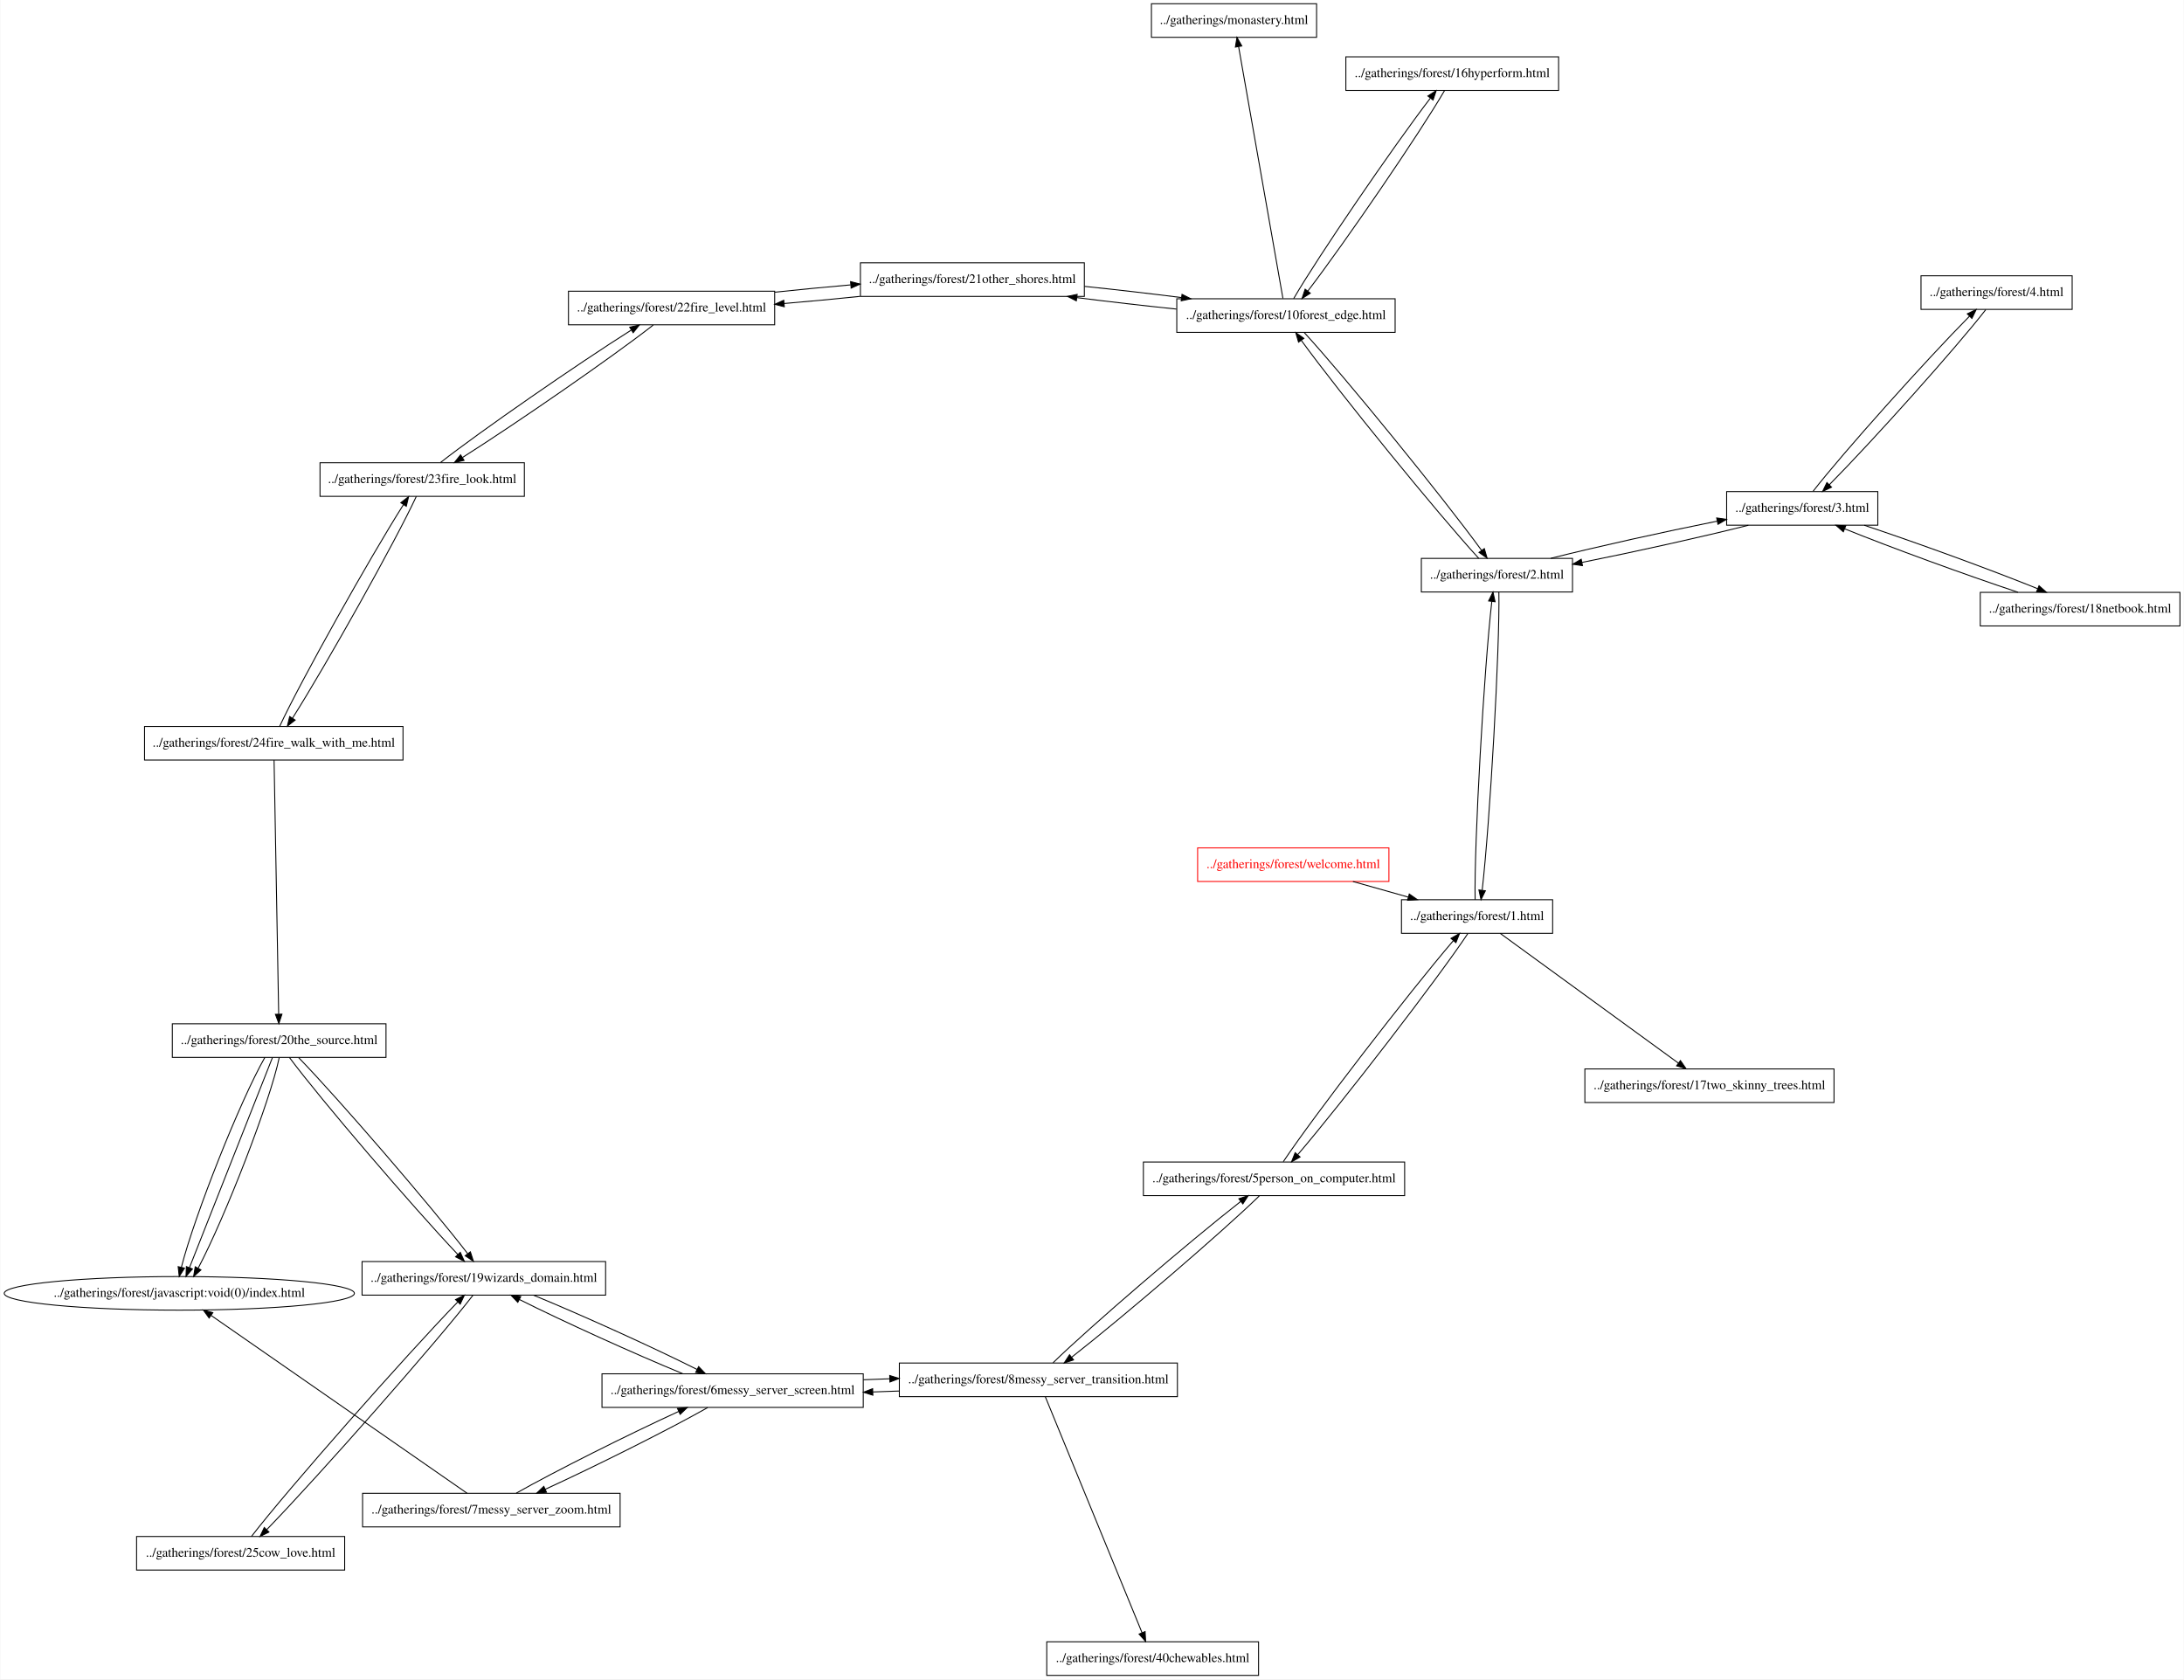
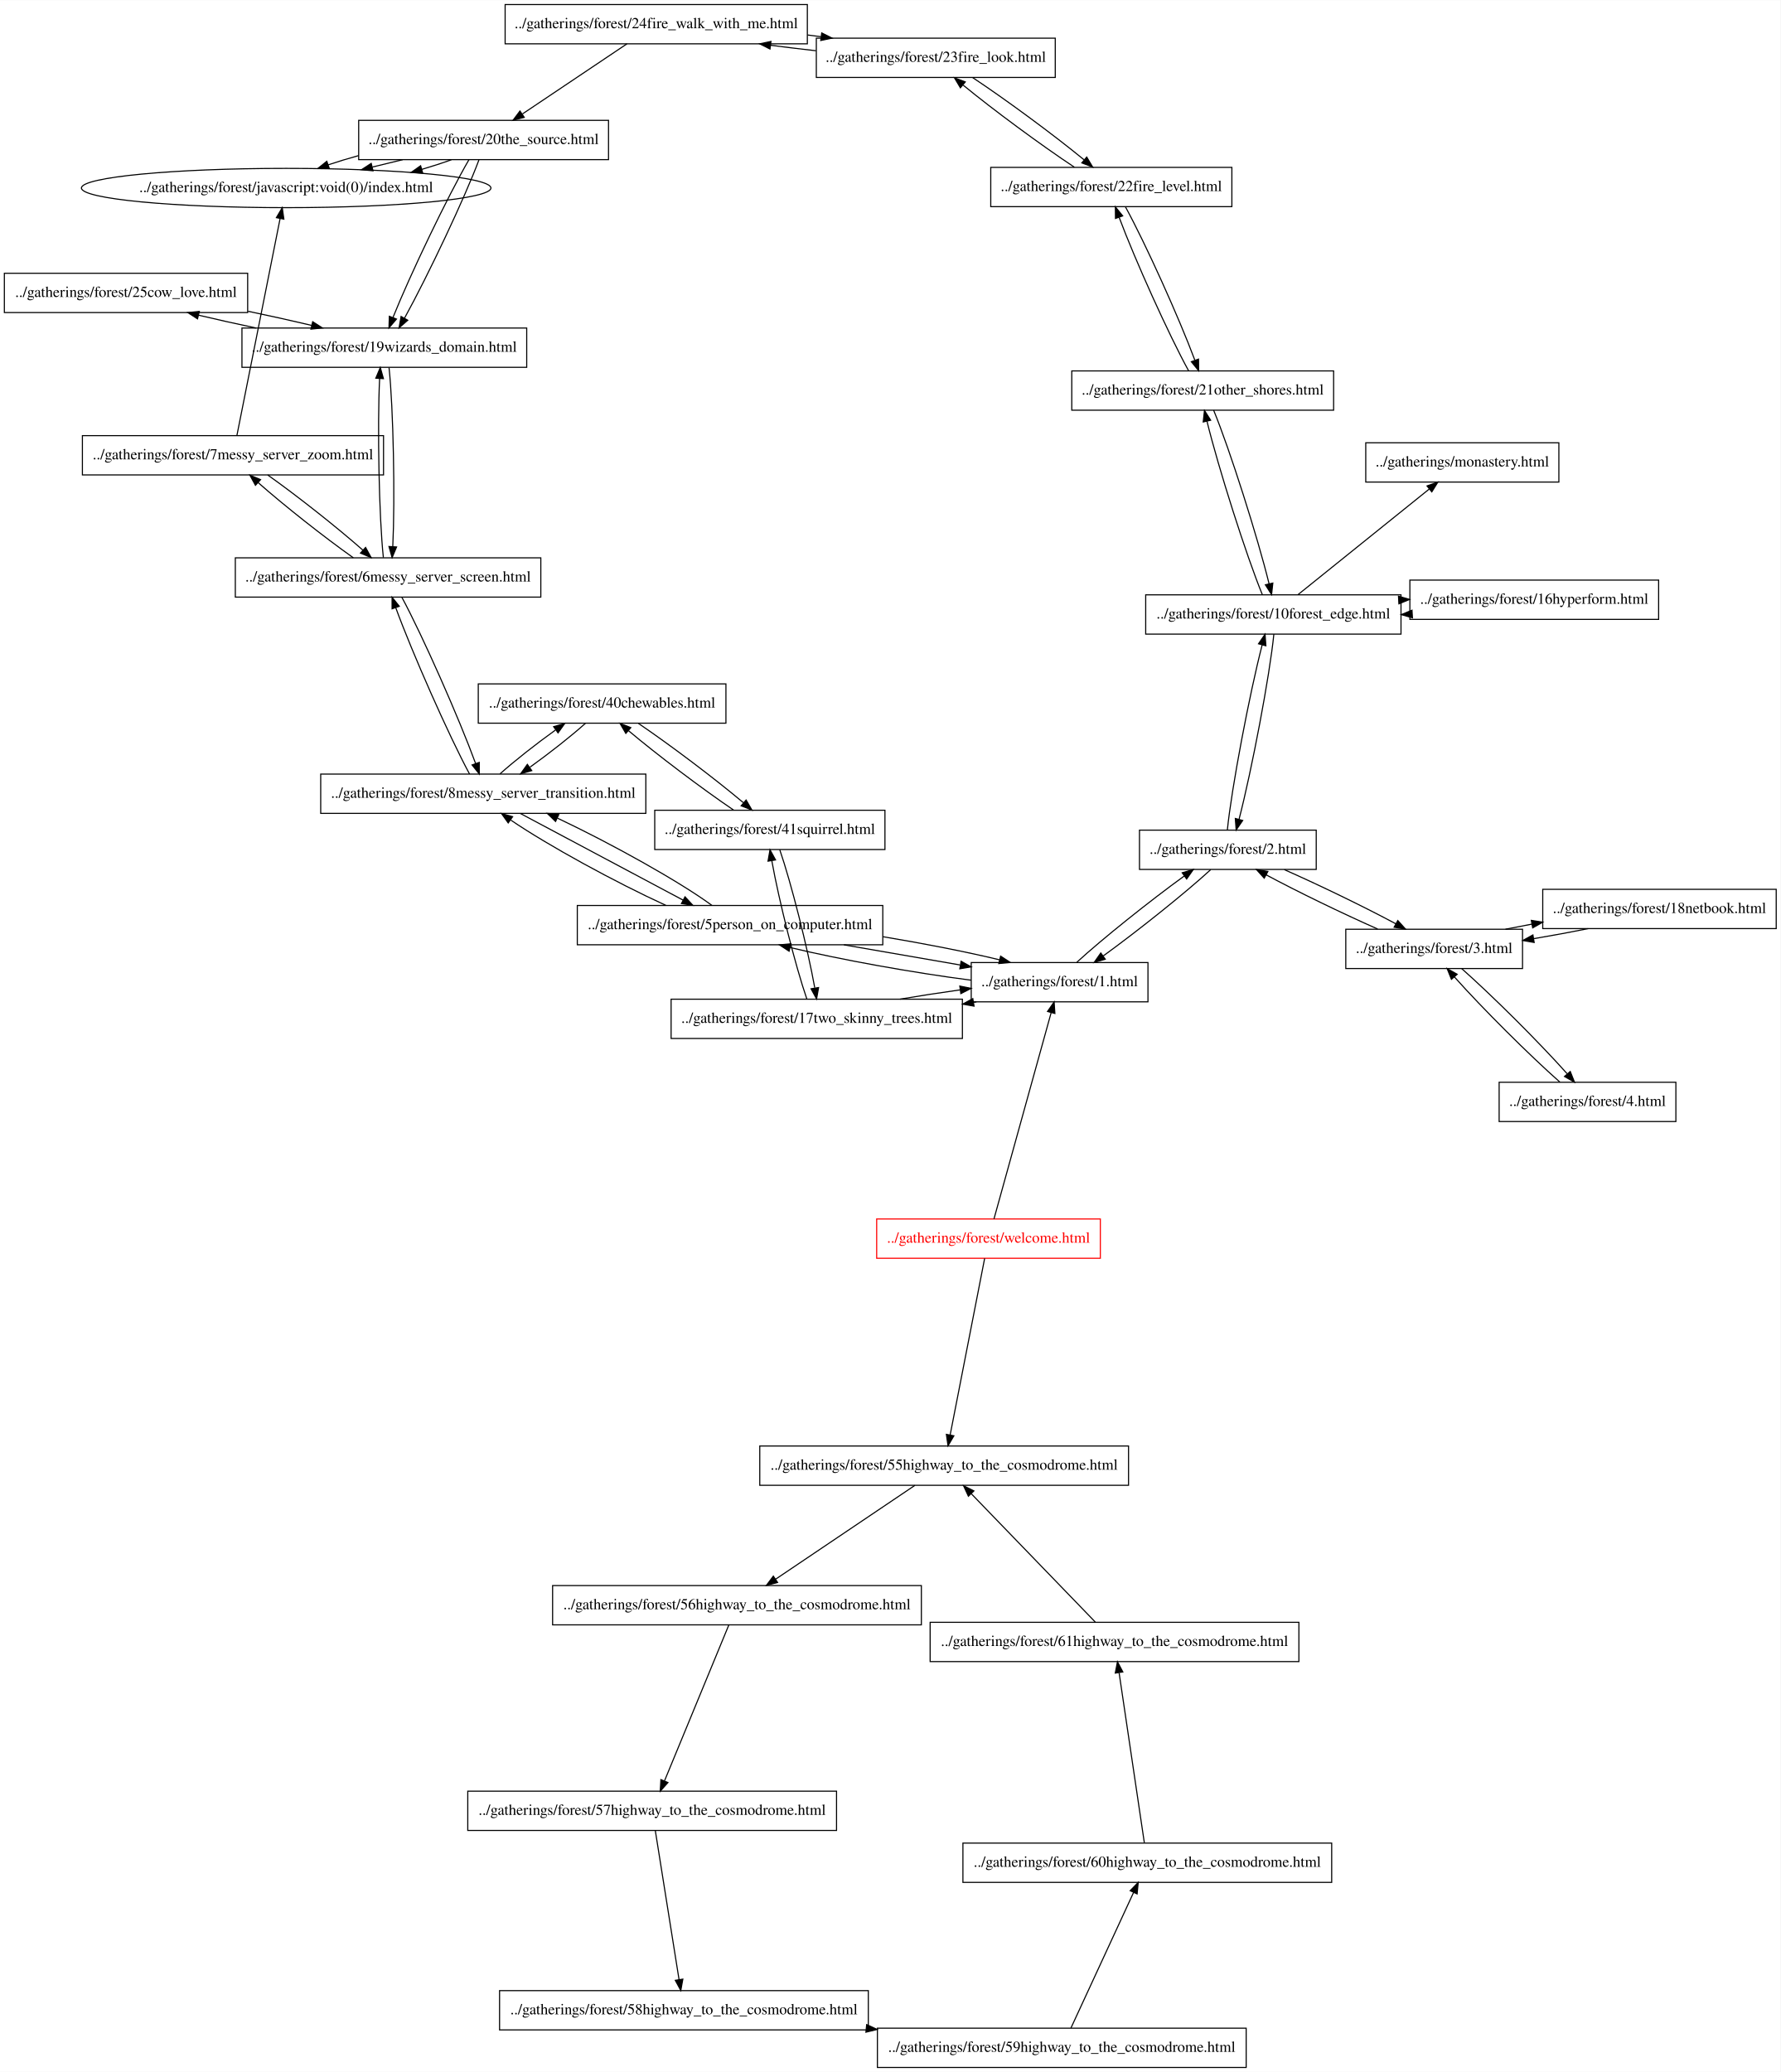
- <svg xmlns="http://www.w3.org/2000/svg" width="2340pt" height="1799pt" viewBox="0.00 0.00 2339.94 1799.47">
-   <g id="graph0" class="graph" transform="scale(1 1) rotate(0) translate(1119.84 901.87)">
-     <polygon fill="white" stroke="none" points="-1119.84,897.596 -1119.84,-901.87 1220.1,-901.87 1220.1,897.596 -1119.84,897.596" />
+ <svg xmlns="http://www.w3.org/2000/svg" width="1632pt" height="1899pt" viewBox="0.00 0.00 1632.03 1898.71">
+   <g id="graph0" class="graph" transform="scale(1 1) rotate(0) translate(820.64 800.52)">
+     <polygon fill="white" stroke="none" points="-820.64,1098.19 -820.64,-800.52 811.386,-800.52 811.386,1098.19 -820.64,1098.19" />
    <g id="node1" class="node">
-       <polygon fill="none" stroke="red" points="368.336,6.769 163.336,6.769 163.336,42.769 368.336,42.769 368.336,6.769" />
-       <text text-anchor="middle" x="265.836" y="28.469" font-family="Times,serif" font-size="14.00" fill="red">../gatherings/forest/welcome.html</text>
+       <polygon fill="none" stroke="red" points="187.899,316.541 -17.101,316.541 -17.101,352.541 187.899,352.541 187.899,316.541" />
+       <text text-anchor="middle" x="85.399" y="338.241" font-family="Times,serif" font-size="14.00" fill="red">../gatherings/forest/welcome.html</text>
    </g>
    <g id="node2" class="node">
-       <polygon fill="none" stroke="black" points="543.805,62.333 381.805,62.333 381.805,98.333 543.805,98.333 543.805,62.333" />
-       <text text-anchor="middle" x="462.805" y="84.033" font-family="Times,serif" font-size="14.00">../gatherings/forest/1.html</text>
+       <polygon fill="none" stroke="black" points="231.552,81.522 69.552,81.522 69.552,117.522 231.552,117.522 231.552,81.522" />
+       <text text-anchor="middle" x="150.552" y="103.222" font-family="Times,serif" font-size="14.00">../gatherings/forest/1.html</text>
    </g>
    <g id="edge1" class="edge">
-       <path fill="none" stroke="black" d="M329.786,42.809C348.717,48.149 369.597,54.039 389.092,59.539" />
-       <polygon fill="black" stroke="black" points="390.165,56.205 398.839,62.288 388.264,62.942 390.165,56.205" />
+       <path fill="none" stroke="black" d="M90.403,316.49C101.702,275.733 129.255,176.346 142.79,127.522" />
+       <polygon fill="black" stroke="black" points="139.486,126.336 145.531,117.635 146.232,128.206 139.486,126.336" />
    </g>
    <g id="node3" class="node">
-       <polygon fill="none" stroke="black" points="565.093,-303.462 403.093,-303.462 403.093,-267.462 565.093,-267.462 565.093,-303.462" />
-       <text text-anchor="middle" x="484.093" y="-281.762" font-family="Times,serif" font-size="14.00">../gatherings/forest/2.html</text>
+       <polygon fill="none" stroke="black" points="213.742,524.622 -124.258,524.622 -124.258,560.622 213.742,560.622 213.742,524.622" />
+       <text text-anchor="middle" x="44.742" y="546.322" font-family="Times,serif" font-size="14.00">../gatherings/forest/55highway_to_the_cosmodrome.html</text>
    </g>
    <g id="edge2" class="edge">
-       <path fill="none" stroke="black" d="M460.722,62.26C459.578,3.054 470.31,-185.376 478.616,-257.244" />
-       <polygon fill="black" stroke="black" points="475.166,-257.866 479.874,-267.358 482.113,-257.002 475.166,-257.866" />
+       <path fill="none" stroke="black" d="M81.862,352.643C74.759,388.998 58.715,471.112 50.234,514.514" />
+       <polygon fill="black" stroke="black" points="53.653,515.27 48.3,524.413 46.783,513.928 53.653,515.27" />
+     </g>
+     <g id="node10" class="node">
+       <polygon fill="none" stroke="black" points="385.774,-39.84 223.774,-39.84 223.774,-3.84 385.774,-3.84 385.774,-39.84" />
+       <text text-anchor="middle" x="304.774" y="-18.14" font-family="Times,serif" font-size="14.00">../gatherings/forest/2.html</text>
+     </g>
+     <g id="edge10" class="edge">
+       <path fill="none" stroke="black" d="M166.32,81.28C189.335,60.135 232.667,25.507 264.78,2.211" />
+       <polygon fill="black" stroke="black" points="262.93,-0.769 273.098,-3.745 267.005,4.923 262.93,-0.769" />
+     </g>
+     <g id="node11" class="node">
+       <polygon fill="none" stroke="black" points="-11.498,29.22 -291.498,29.22 -291.498,65.22 -11.498,65.22 -11.498,29.22" />
+       <text text-anchor="middle" x="-151.498" y="50.92" font-family="Times,serif" font-size="14.00">../gatherings/forest/5person_on_computer.html</text>
+     </g>
+     <g id="edge11" class="edge">
+       <path fill="none" stroke="black" d="M69.534,97.701C17.031,90.945 -49.962,78.94 -96.366,67.761" />
+       <polygon fill="black" stroke="black" points="-97.37,71.119 -106.235,65.316 -95.686,64.324 -97.37,71.119" />
+     </g>
+     <g id="node12" class="node">
+       <polygon fill="none" stroke="black" points="61.471,115.098 -205.529,115.098 -205.529,151.098 61.471,151.098 61.471,115.098" />
+       <text text-anchor="middle" x="-72.029" y="136.798" font-family="Times,serif" font-size="14.00">../gatherings/forest/17two_skinny_trees.html</text>
+     </g>
+     <g id="edge12" class="edge">
+       <path fill="none" stroke="black" d="M74.293,117.559C73.518,117.69 72.74,117.821 71.96,117.951" />
+       <polygon fill="black" stroke="black" points="72.141,121.468 61.705,119.637 71.005,114.561 72.141,121.468" />
    </g>
    <g id="node4" class="node">
-       <polygon fill="none" stroke="black" points="385.196,343.429 105.196,343.429 105.196,379.429 385.196,379.429 385.196,343.429" />
-       <text text-anchor="middle" x="245.196" y="365.129" font-family="Times,serif" font-size="14.00">../gatherings/forest/5person_on_computer.html</text>
+       <polygon fill="none" stroke="black" points="23.858,652.53 -314.142,652.53 -314.142,688.53 23.858,688.53 23.858,652.53" />
+       <text text-anchor="middle" x="-145.142" y="674.23" font-family="Times,serif" font-size="14.00">../gatherings/forest/56highway_to_the_cosmodrome.html</text>
    </g>
    <g id="edge3" class="edge">
-       <path fill="none" stroke="black" d="M452.834,98.727C420.429,147.407 318.708,279.296 270.649,335.535" />
-       <polygon fill="black" stroke="black" points="273.152,337.992 263.963,343.265 267.858,333.412 273.152,337.992" />
+       <path fill="none" stroke="black" d="M17.939,560.676C-15.47,583.181 -72.67,621.712 -109.68,646.642" />
+       <polygon fill="black" stroke="black" points="-107.919,649.676 -118.169,652.36 -111.83,643.871 -107.919,649.676" />
    </g>
    <g id="node5" class="node">
-       <polygon fill="none" stroke="black" points="845.341,243.653 578.341,243.653 578.341,279.653 845.341,279.653 845.341,243.653" />
-       <text text-anchor="middle" x="711.841" y="265.353" font-family="Times,serif" font-size="14.00">../gatherings/forest/17two_skinny_trees.html</text>
+       <polygon fill="none" stroke="black" points="-53.897,840.965 -391.897,840.965 -391.897,876.965 -53.897,876.965 -53.897,840.965" />
+       <text text-anchor="middle" x="-222.897" y="862.665" font-family="Times,serif" font-size="14.00">../gatherings/forest/57highway_to_the_cosmodrome.html</text>
    </g>
    <g id="edge4" class="edge">
-       <path fill="none" stroke="black" d="M487.594,98.381C532.602,131.151 627.78,200.448 678.453,237.343" />
-       <polygon fill="black" stroke="black" points="680.759,234.692 686.783,243.408 676.638,240.351 680.759,234.692" />
+       <path fill="none" stroke="black" d="M-152.598,688.598C-166.27,721.731 -195.427,792.392 -211.565,831.501" />
+       <polygon fill="black" stroke="black" points="-208.414,833.043 -215.464,840.951 -214.885,830.372 -208.414,833.043" />
+     </g>
+     <g id="node6" class="node">
+       <polygon fill="none" stroke="black" points="-24.762,1023.77 -362.762,1023.77 -362.762,1059.77 -24.762,1059.77 -24.762,1023.77" />
+       <text text-anchor="middle" x="-193.762" y="1045.47" font-family="Times,serif" font-size="14.00">../gatherings/forest/58highway_to_the_cosmodrome.html</text>
+     </g>
+     <g id="edge5" class="edge">
+       <path fill="none" stroke="black" d="M-219.997,877.161C-214.892,909.191 -204.271,975.832 -198.226,1013.77" />
+       <polygon fill="black" stroke="black" points="-194.768,1013.23 -196.65,1023.65 -201.681,1014.33 -194.768,1013.23" />
+     </g>
+     <g id="node7" class="node">
+       <polygon fill="none" stroke="black" points="321.569,1058.19 -16.431,1058.19 -16.431,1094.19 321.569,1094.19 321.569,1058.19" />
+       <text text-anchor="middle" x="152.569" y="1079.89" font-family="Times,serif" font-size="14.00">../gatherings/forest/59highway_to_the_cosmodrome.html</text>
+     </g>
+     <g id="edge6" class="edge">
+       <path fill="none" stroke="black" d="M-24.655,1058.58C-24.488,1058.6 -24.322,1058.61 -24.156,1058.63" />
+       <polygon fill="black" stroke="black" points="-26.274,1054.9 -16.669,1059.37 -26.966,1061.87 -26.274,1054.9" />
+     </g>
+     <g id="node8" class="node">
+       <polygon fill="none" stroke="black" points="399.943,888.561 61.943,888.561 61.943,924.561 399.943,924.561 399.943,888.561" />
+       <text text-anchor="middle" x="230.943" y="910.261" font-family="Times,serif" font-size="14.00">../gatherings/forest/60highway_to_the_cosmodrome.html</text>
+     </g>
+     <g id="edge7" class="edge">
+       <path fill="none" stroke="black" d="M160.956,1058.04C174.745,1028.2 202.277,968.607 218.394,933.723" />
+       <polygon fill="black" stroke="black" points="215.244,932.194 222.616,924.584 221.599,935.13 215.244,932.194" />
+     </g>
+     <g id="node9" class="node">
+       <polygon fill="none" stroke="black" points="369.892,686.2 31.892,686.2 31.892,722.2 369.892,722.2 369.892,686.2" />
+       <text text-anchor="middle" x="200.892" y="707.9" font-family="Times,serif" font-size="14.00">../gatherings/forest/61highway_to_the_cosmodrome.html</text>
+     </g>
+     <g id="edge8" class="edge">
+       <path fill="none" stroke="black" d="M228.223,888.246C222.96,852.804 211.351,774.626 205.09,732.467" />
+       <polygon fill="black" stroke="black" points="201.591,732.734 203.584,722.328 208.515,731.706 201.591,732.734" />
+     </g>
+     <g id="edge9" class="edge">
+       <path fill="none" stroke="black" d="M183.284,685.979C155.52,657.25 101.47,601.322 69.71,568.457" />
+       <polygon fill="black" stroke="black" points="66.959,570.647 62.526,561.024 71.993,565.783 66.959,570.647" />
+     </g>
+     <g id="edge34" class="edge">
+       <path fill="none" stroke="black" d="M289.006,-3.598C265.991,17.546 222.659,52.175 190.546,75.471" />
+       <polygon fill="black" stroke="black" points="192.397,78.45 182.228,81.427 188.321,72.759 192.397,78.45" />
+     </g>
+     <g id="node21" class="node">
+       <polygon fill="none" stroke="black" points="574.867,51 412.867,51 412.867,87 574.867,87 574.867,51" />
+       <text text-anchor="middle" x="493.867" y="72.7" font-family="Times,serif" font-size="14.00">../gatherings/forest/3.html</text>
+     </g>
+     <g id="edge35" class="edge">
+       <path fill="none" stroke="black" d="M356.563,-3.624C389.048,10.721 430.049,30.601 458.766,46.024" />
+       <polygon fill="black" stroke="black" points="460.53,43 467.631,50.862 457.177,49.144 460.53,43" />
+     </g>
+     <g id="node22" class="node">
+       <polygon fill="none" stroke="black" points="463.474,-255.503 229.474,-255.503 229.474,-219.503 463.474,-219.503 463.474,-255.503" />
+       <text text-anchor="middle" x="346.474" y="-233.803" font-family="Times,serif" font-size="14.00">../gatherings/forest/10forest_edge.html</text>
+     </g>
+     <g id="edge36" class="edge">
+       <path fill="none" stroke="black" d="M304.309,-39.86C308.02,-77.525 324.589,-164.774 336.243,-209.689" />
+       <polygon fill="black" stroke="black" points="332.873,-210.636 338.868,-219.371 339.629,-208.804 332.873,-210.636" />
+     </g>
+     <g id="edge23" class="edge">
+       <path fill="none" stroke="black" d="M-11.436,57.819C26.492,64.117 65.347,71.733 95.495,78.998" />
+       <polygon fill="black" stroke="black" points="96.507,75.643 105.372,81.447 94.823,82.438 96.507,75.643" />
+     </g>
+     <g id="edge33" class="edge">
+       <path fill="none" stroke="black" d="M-47.127,65.293C-12.511,71.286 25.73,77.908 59.281,83.718" />
+       <polygon fill="black" stroke="black" points="60.278,80.338 69.534,85.493 59.083,87.236 60.278,80.338" />
+     </g>
+     <g id="node15" class="node">
+       <polygon fill="none" stroke="black" points="-228.684,-91.214 -526.684,-91.214 -526.684,-55.214 -228.684,-55.214 -228.684,-91.214" />
+       <text text-anchor="middle" x="-377.684" y="-69.514" font-family="Times,serif" font-size="14.00">../gatherings/forest/8messy_server_transition.html</text>
+     </g>
+     <g id="edge22" class="edge">
+       <path fill="none" stroke="black" d="M-210.295,29.123C-256.444,7.997 -318.32,-25.777 -352.517,-49.087" />
+       <polygon fill="black" stroke="black" points="-354.839,-46.442 -360.99,-55.069 -350.802,-52.161 -354.839,-46.442" />
+     </g>
+     <g id="edge32" class="edge">
+       <path fill="none" stroke="black" d="M-168.134,29.117C-197.716,7.347 -260.483,-27.601 -309.694,-50.841" />
+       <polygon fill="black" stroke="black" points="-311.436,-47.791 -319.028,-55.182 -308.484,-54.139 -311.436,-47.791" />
+     </g>
+     <g id="edge14" class="edge">
+       <path fill="none" stroke="black" d="M4.231,115.061C21.983,112.068 41.058,109.13 59.381,106.559" />
+       <polygon fill="black" stroke="black" points="59.086,103.067 69.47,105.171 60.041,110.001 59.086,103.067" />
+     </g>
+     <g id="node13" class="node">
+       <polygon fill="none" stroke="black" points="-9.526,-58.071 -220.526,-58.071 -220.526,-22.071 -9.526,-22.071 -9.526,-58.071" />
+       <text text-anchor="middle" x="-115.026" y="-36.371" font-family="Times,serif" font-size="14.00">../gatherings/forest/41squirrel.html</text>
+     </g>
+     <g id="edge13" class="edge">
+       <path fill="none" stroke="black" d="M-81.097,114.972C-91.518,84.856 -106.77,24.321 -113.179,-11.557" />
+       <polygon fill="black" stroke="black" points="-116.7,-11.404 -114.868,-21.839 -109.793,-12.539 -116.7,-11.404" />
+     </g>
+     <g id="edge15" class="edge">
+       <path fill="none" stroke="black" d="M-105.958,-21.945C-95.537,8.171 -80.284,68.706 -73.876,104.584" />
+       <polygon fill="black" stroke="black" points="-70.354,104.431 -72.186,114.866 -77.262,105.566 -70.354,104.431" />
+     </g>
+     <g id="node14" class="node">
+       <polygon fill="none" stroke="black" points="-155.274,-173.875 -382.274,-173.875 -382.274,-137.875 -155.274,-137.875 -155.274,-173.875" />
+       <text text-anchor="middle" x="-268.774" y="-152.175" font-family="Times,serif" font-size="14.00">../gatherings/forest/40chewables.html</text>
+     </g>
+     <g id="edge16" class="edge">
+       <path fill="none" stroke="black" d="M-148.332,-58.296C-177.297,-77.927 -218.511,-109.039 -244.473,-130.916" />
+       <polygon fill="black" stroke="black" points="-247.028,-128.496 -252.332,-137.668 -242.466,-133.805 -247.028,-128.496" />
    </g>
    <g id="edge18" class="edge">
-       <path fill="none" stroke="black" d="M486.175,-267.39C487.32,-208.184 476.587,-19.754 468.282,52.114" />
-       <polygon fill="black" stroke="black" points="471.731,52.736 467.024,62.228 464.785,51.872 471.731,52.736" />
-     </g>
-     <g id="node13" class="node">
-       <polygon fill="none" stroke="black" points="892.291,-375.046 730.291,-375.046 730.291,-339.046 892.291,-339.046 892.291,-375.046" />
-       <text text-anchor="middle" x="811.291" y="-353.346" font-family="Times,serif" font-size="14.00">../gatherings/forest/3.html</text>
+       <path fill="none" stroke="black" d="M-235.467,-137.65C-206.502,-118.018 -165.288,-86.907 -139.326,-65.03" />
+       <polygon fill="black" stroke="black" points="-136.771,-67.45 -131.467,-58.278 -141.333,-62.14 -136.771,-67.45" />
+     </g>
+     <g id="edge17" class="edge">
+       <path fill="none" stroke="black" d="M-284.095,-137.697C-297.309,-125.866 -316.942,-110.428 -334.836,-97.575" />
+       <polygon fill="black" stroke="black" points="-333.257,-94.406 -343.445,-91.5 -337.293,-100.125 -333.257,-94.406" />
+     </g>
+     <g id="edge21" class="edge">
+       <path fill="none" stroke="black" d="M-343.821,-55.184C-304.012,-33.987 -237.882,1.224 -194.489,24.329" />
+       <polygon fill="black" stroke="black" points="-192.774,21.277 -185.592,29.066 -196.064,27.456 -192.774,21.277" />
+     </g>
+     <g id="edge20" class="edge">
+       <path fill="none" stroke="black" d="M-362.363,-91.392C-349.149,-103.223 -329.515,-118.661 -311.621,-131.514" />
+       <polygon fill="black" stroke="black" points="-313.201,-134.683 -303.012,-137.589 -309.165,-128.964 -313.201,-134.683" />
+     </g>
+     <g id="node16" class="node">
+       <polygon fill="none" stroke="black" points="-324.948,-289.418 -604.948,-289.418 -604.948,-253.418 -324.948,-253.418 -324.948,-289.418" />
+       <text text-anchor="middle" x="-464.948" y="-267.718" font-family="Times,serif" font-size="14.00">../gatherings/forest/6messy_server_screen.html</text>
    </g>
    <g id="edge19" class="edge">
-       <path fill="none" stroke="black" d="M541.828,-303.548C591.129,-315.959 662.907,-331.926 719.988,-343.317" />
-       <polygon fill="black" stroke="black" points="719.613,-346.811 730.102,-345.318 720.971,-339.944 719.613,-346.811" />
-     </g>
-     <g id="node14" class="node">
-       <polygon fill="none" stroke="black" points="374.988,-581.684 140.988,-581.684 140.988,-545.684 374.988,-545.684 374.988,-581.684" />
-       <text text-anchor="middle" x="257.988" y="-559.984" font-family="Times,serif" font-size="14.00">../gatherings/forest/10forest_edge.html</text>
-     </g>
-     <g id="edge20" class="edge">
-       <path fill="none" stroke="black" d="M464.566,-303.563C420.67,-351.358 315.449,-480.688 274.518,-536.984" />
-       <polygon fill="black" stroke="black" points="271.492,-535.199 268.52,-545.369 277.185,-539.272 271.492,-535.199" />
-     </g>
-     <g id="edge6" class="edge">
-       <path fill="none" stroke="black" d="M255.167,343.034C287.572,294.354 389.293,162.465 437.352,106.226" />
-       <polygon fill="black" stroke="black" points="434.849,103.769 444.038,98.496 440.143,108.349 434.849,103.769" />
-     </g>
-     <g id="node6" class="node">
-       <polygon fill="none" stroke="black" points="141.658,558.848 -156.342,558.848 -156.342,594.848 141.658,594.848 141.658,558.848" />
-       <text text-anchor="middle" x="-7.342" y="580.548" font-family="Times,serif" font-size="14.00">../gatherings/forest/8messy_server_transition.html</text>
-     </g>
-     <g id="edge5" class="edge">
-       <path fill="none" stroke="black" d="M229.437,379.738C189.556,418.608 84.298,508.84 28.485,552.488" />
-       <polygon fill="black" stroke="black" points="30.346,555.474 20.296,558.828 26.06,549.939 30.346,555.474" />
-     </g>
-     <g id="edge9" class="edge">
-       <path fill="none" stroke="black" d="M8.417,558.538C48.298,519.668 153.556,429.437 209.37,385.789" />
-       <polygon fill="black" stroke="black" points="207.509,382.803 217.559,379.448 211.794,388.338 207.509,382.803" />
-     </g>
-     <g id="node7" class="node">
-       <polygon fill="none" stroke="black" points="-195.027,570.398 -475.027,570.398 -475.027,606.398 -195.027,606.398 -195.027,570.398" />
-       <text text-anchor="middle" x="-335.027" y="592.098" font-family="Times,serif" font-size="14.00">../gatherings/forest/6messy_server_screen.html</text>
-     </g>
-     <g id="edge7" class="edge">
-       <path fill="none" stroke="black" d="M-156.564,588.839C-165.922,589.199 -175.344,589.532 -184.706,589.833" />
-       <polygon fill="black" stroke="black" points="-184.733,593.335 -194.837,590.147 -184.95,586.338 -184.733,593.335" />
-     </g>
-     <g id="node8" class="node">
-       <polygon fill="none" stroke="black" points="228.635,857.596 1.635,857.596 1.635,893.596 228.635,893.596 228.635,857.596" />
-       <text text-anchor="middle" x="115.135" y="879.296" font-family="Times,serif" font-size="14.00">../gatherings/forest/40chewables.html</text>
-     </g>
-     <g id="edge8" class="edge">
-       <path fill="none" stroke="black" d="M0.135,595.086C20.848,645.608 79.063,787.609 103.793,847.931" />
-       <polygon fill="black" stroke="black" points="107.045,846.636 107.6,857.217 100.568,849.292 107.045,846.636" />
-     </g>
-     <g id="edge12" class="edge">
-       <path fill="none" stroke="black" d="M-194.868,576.766C-185.558,576.388 -176.143,576.036 -166.747,575.715" />
-       <polygon fill="black" stroke="black" points="-166.676,572.211 -156.566,575.378 -166.445,579.207 -166.676,572.211" />
-     </g>
-     <g id="node9" class="node">
-       <polygon fill="none" stroke="black" points="-455.594,698.456 -731.594,698.456 -731.594,734.456 -455.594,734.456 -455.594,698.456" />
-       <text text-anchor="middle" x="-593.594" y="720.156" font-family="Times,serif" font-size="14.00">../gatherings/forest/7messy_server_zoom.html</text>
-     </g>
-     <g id="edge10" class="edge">
-       <path fill="none" stroke="black" d="M-361.719,606.564C-402.573,629.709 -481.505,669.254 -535.85,694.162" />
-       <polygon fill="black" stroke="black" points="-534.471,697.379 -545.022,698.332 -537.367,691.007 -534.471,697.379" />
-     </g>
-     <g id="node10" class="node">
-       <polygon fill="none" stroke="black" points="-471.139,450.077 -732.139,450.077 -732.139,486.077 -471.139,486.077 -471.139,450.077" />
-       <text text-anchor="middle" x="-601.639" y="471.777" font-family="Times,serif" font-size="14.00">../gatherings/forest/19wizards_domain.html</text>
-     </g>
-     <g id="edge11" class="edge">
-       <path fill="none" stroke="black" d="M-388.357,570.306C-440.195,548.971 -517.607,513.87 -563.533,490.753" />
-       <polygon fill="black" stroke="black" points="-565.237,493.813 -572.558,486.154 -562.059,487.576 -565.237,493.813" />
-     </g>
-     <g id="edge17" class="edge">
-       <path fill="none" stroke="black" d="M-566.902,698.29C-526.048,675.145 -447.116,635.6 -392.771,610.692" />
-       <polygon fill="black" stroke="black" points="-394.151,607.474 -383.599,606.522 -391.254,613.847 -394.151,607.474" />
-     </g>
-     <g id="node12" class="node">
-       <ellipse fill="none" stroke="black" cx="-928.004" cy="484.172" rx="187.667" ry="18" />
-       <text text-anchor="middle" x="-928.004" y="487.872" font-family="Times,serif" font-size="14.00">../gatherings/forest/javascript:void(0)/index.html</text>
-     </g>
-     <g id="edge16" class="edge">
-       <path fill="none" stroke="black" d="M-619.556,698.422C-679.331,656.903 -826.675,554.556 -893.754,507.963" />
-       <polygon fill="black" stroke="black" points="-896.072,510.614 -902.288,502.035 -892.079,504.865 -896.072,510.614" />
-     </g>
-     <g id="edge13" class="edge">
-       <path fill="none" stroke="black" d="M-548.308,486.169C-496.47,507.504 -419.059,542.605 -373.132,565.722" />
-       <polygon fill="black" stroke="black" points="-371.428,562.662 -364.107,570.321 -374.606,568.899 -371.428,562.662" />
-     </g>
-     <g id="node11" class="node">
-       <polygon fill="none" stroke="black" points="-750.796,744.731 -973.796,744.731 -973.796,780.731 -750.796,780.731 -750.796,744.731" />
-       <text text-anchor="middle" x="-862.296" y="766.431" font-family="Times,serif" font-size="14.00">../gatherings/forest/25cow_love.html</text>
-     </g>
-     <g id="edge14" class="edge">
-       <path fill="none" stroke="black" d="M-613.209,486.081C-652.071,536.535 -777.601,678.898 -834.242,737.319" />
-       <polygon fill="black" stroke="black" points="-831.941,739.971 -841.44,744.664 -836.941,735.072 -831.941,739.971" />
-     </g>
-     <g id="edge15" class="edge">
-       <path fill="none" stroke="black" d="M-850.726,744.728C-811.864,694.273 -686.333,551.911 -629.692,493.49" />
-       <polygon fill="black" stroke="black" points="-631.993,490.837 -622.494,486.144 -626.994,495.736 -631.993,490.837" />
+       <path fill="none" stroke="black" d="M-390.253,-91.233C-409.052,-126.046 -442.933,-202.611 -457.963,-243.856" />
+       <polygon fill="black" stroke="black" points="-461.267,-242.7 -461.277,-253.295 -454.662,-245.019 -461.267,-242.7" />
+     </g>
+     <g id="edge26" class="edge">
+       <path fill="none" stroke="black" d="M-452.378,-253.398C-433.579,-218.586 -399.698,-142.021 -384.668,-100.776" />
+       <polygon fill="black" stroke="black" points="-381.365,-101.932 -381.354,-91.337 -387.969,-99.613 -381.365,-101.932" />
+     </g>
+     <g id="node17" class="node">
+       <polygon fill="none" stroke="black" points="-469.115,-401.411 -745.115,-401.411 -745.115,-365.411 -469.115,-365.411 -469.115,-401.411" />
+       <text text-anchor="middle" x="-607.115" y="-379.711" font-family="Times,serif" font-size="14.00">../gatherings/forest/7messy_server_zoom.html</text>
+     </g>
+     <g id="edge24" class="edge">
+       <path fill="none" stroke="black" d="M-496.795,-289.471C-523.314,-308.225 -560.37,-337.476 -584.096,-358.424" />
+       <polygon fill="black" stroke="black" points="-586.511,-355.888 -591.597,-365.182 -581.825,-361.089 -586.511,-355.888" />
+     </g>
+     <g id="node18" class="node">
+       <polygon fill="none" stroke="black" points="-337.876,-500.029 -598.876,-500.029 -598.876,-464.029 -337.876,-464.029 -337.876,-500.029" />
+       <text text-anchor="middle" x="-468.376" y="-478.329" font-family="Times,serif" font-size="14.00">../gatherings/forest/19wizards_domain.html</text>
+     </g>
+     <g id="edge25" class="edge">
+       <path fill="none" stroke="black" d="M-469.259,-289.674C-473.235,-326.509 -474.845,-409.943 -472.687,-453.833" />
+       <polygon fill="black" stroke="black" points="-476.18,-454.066 -472.076,-463.834 -469.193,-453.639 -476.18,-454.066" />
+     </g>
+     <g id="edge31" class="edge">
+       <path fill="none" stroke="black" d="M-575.268,-365.358C-548.749,-346.603 -511.694,-317.352 -487.967,-296.405" />
+       <polygon fill="black" stroke="black" points="-485.552,-298.94 -480.466,-289.646 -490.238,-293.74 -485.552,-298.94" />
+     </g>
+     <g id="node20" class="node">
+       <ellipse fill="none" stroke="black" cx="-558.338" cy="-628.366" rx="187.667" ry="18" />
+       <text text-anchor="middle" x="-558.338" y="-624.666" font-family="Times,serif" font-size="14.00">../gatherings/forest/javascript:void(0)/index.html</text>
+     </g>
+     <g id="edge30" class="edge">
+       <path fill="none" stroke="black" d="M-603.529,-401.423C-595.107,-443.714 -574.02,-549.613 -563.912,-600.375" />
+       <polygon fill="black" stroke="black" points="-567.316,-601.204 -561.93,-610.327 -560.451,-599.836 -567.316,-601.204" />
+     </g>
+     <g id="edge27" class="edge">
+       <path fill="none" stroke="black" d="M-464.065,-463.772C-460.088,-426.937 -458.478,-343.503 -460.636,-299.614" />
+       <polygon fill="black" stroke="black" points="-457.144,-299.38 -461.247,-289.612 -464.131,-299.807 -457.144,-299.38" />
+     </g>
+     <g id="node19" class="node">
+       <polygon fill="none" stroke="black" points="-593.64,-550.217 -816.64,-550.217 -816.64,-514.217 -593.64,-514.217 -593.64,-550.217" />
+       <text text-anchor="middle" x="-705.14" y="-528.517" font-family="Times,serif" font-size="14.00">../gatherings/forest/25cow_love.html</text>
+     </g>
+     <g id="edge28" class="edge">
+       <path fill="none" stroke="black" d="M-586.076,-500.079C-604.093,-503.882 -622.131,-507.902 -638.521,-511.786" />
+       <polygon fill="black" stroke="black" points="-639.592,-508.444 -648.498,-514.184 -637.957,-515.25 -639.592,-508.444" />
+     </g>
+     <g id="edge29" class="edge">
+       <path fill="none" stroke="black" d="M-593.332,-515.403C-573.381,-511.243 -553.18,-506.769 -535.005,-502.462" />
+       <polygon fill="black" stroke="black" points="-534.036,-505.829 -525.131,-500.089 -535.672,-499.023 -534.036,-505.829" />
+     </g>
+     <g id="edge55" class="edge">
+       <path fill="none" stroke="black" d="M442.078,50.783C409.593,36.438 368.592,16.558 339.875,1.135" />
+       <polygon fill="black" stroke="black" points="338.111,4.16 331.009,-3.703 341.464,-1.985 338.111,4.16" />
+     </g>
+     <g id="node30" class="node">
+       <polygon fill="none" stroke="black" points="715.425,191.231 553.425,191.231 553.425,227.231 715.425,227.231 715.425,191.231" />
+       <text text-anchor="middle" x="634.425" y="212.931" font-family="Times,serif" font-size="14.00">../gatherings/forest/4.html</text>
+     </g>
+     <g id="edge56" class="edge">
+       <path fill="none" stroke="black" d="M519.078,87.038C546.892,111.585 590.82,155.386 615.736,183.396" />
+       <polygon fill="black" stroke="black" points="618.6,181.355 622.526,191.196 613.32,185.951 618.6,181.355" />
+     </g>
+     <g id="node31" class="node">
+       <polygon fill="none" stroke="black" points="807.386,14.395 593.386,14.395 593.386,50.395 807.386,50.395 807.386,14.395" />
+       <text text-anchor="middle" x="700.386" y="36.095" font-family="Times,serif" font-size="14.00">../gatherings/forest/18netbook.html</text>
+     </g>
+     <g id="edge57" class="edge">
+       <path fill="none" stroke="black" d="M559.239,50.96C567.004,49.406 575.102,47.852 583.318,46.335" />
+       <polygon fill="black" stroke="black" points="582.92,42.85 593.385,44.507 584.171,49.738 582.92,42.85" />
+     </g>
+     <g id="edge40" class="edge">
+       <path fill="none" stroke="black" d="M346.939,-219.483C343.228,-181.818 326.659,-94.569 315.005,-49.654" />
+       <polygon fill="black" stroke="black" points="318.375,-48.707 312.38,-39.972 311.619,-50.539 318.375,-48.707" />
+     </g>
+     <g id="node23" class="node">
+       <polygon fill="none" stroke="black" points="608.171,-394.863 431.171,-394.863 431.171,-358.863 608.171,-358.863 608.171,-394.863" />
+       <text text-anchor="middle" x="519.671" y="-373.163" font-family="Times,serif" font-size="14.00">../gatherings/monastery.html</text>
+     </g>
+     <g id="edge37" class="edge">
+       <path fill="none" stroke="black" d="M369.116,-255.722C399.931,-280.516 455.155,-324.952 489.471,-352.563" />
+       <polygon fill="black" stroke="black" points="487.312,-355.318 497.297,-358.86 491.7,-349.865 487.312,-355.318" />
+     </g>
+     <g id="node24" class="node">
+       <polygon fill="none" stroke="black" points="699.61,-269.008 471.61,-269.008 471.61,-233.008 699.61,-233.008 699.61,-269.008" />
+       <text text-anchor="middle" x="585.61" y="-247.308" font-family="Times,serif" font-size="14.00">../gatherings/forest/16hyperform.html</text>
+     </g>
+     <g id="edge38" class="edge">
+       <path fill="none" stroke="black" d="M463.56,-250.875C463.722,-250.885 463.884,-250.894 464.047,-250.903" />
+       <polygon fill="black" stroke="black" points="461.176,-254.249 471.355,-251.31 461.565,-247.259 461.176,-254.249" />
+     </g>
+     <g id="node25" class="node">
+       <polygon fill="none" stroke="black" points="401.716,-460.732 161.716,-460.732 161.716,-424.732 401.716,-424.732 401.716,-460.732" />
+       <text text-anchor="middle" x="281.716" y="-439.032" font-family="Times,serif" font-size="14.00">../gatherings/forest/21other_shores.html</text>
    </g>
    <g id="edge39" class="edge">
-       <path fill="none" stroke="black" d="M753.555,-338.961C704.254,-326.549 632.477,-310.582 575.396,-299.191" />
-       <polygon fill="black" stroke="black" points="575.77,-295.697 565.281,-297.191 574.412,-302.564 575.77,-295.697" />
-     </g>
-     <g id="node22" class="node">
-       <polygon fill="none" stroke="black" points="1100.58,-606.319 938.58,-606.319 938.58,-570.319 1100.58,-570.319 1100.58,-606.319" />
-       <text text-anchor="middle" x="1019.58" y="-584.619" font-family="Times,serif" font-size="14.00">../gatherings/forest/4.html</text>
-     </g>
-     <g id="edge40" class="edge">
-       <path fill="none" stroke="black" d="M822.909,-375.373C854.895,-416.567 944.102,-516.107 990.646,-563.085" />
-       <polygon fill="black" stroke="black" points="988.183,-565.571 997.735,-570.156 993.127,-560.615 988.183,-565.571" />
-     </g>
-     <g id="node23" class="node">
-       <polygon fill="none" stroke="black" points="1216.1,-267.061 1002.1,-267.061 1002.1,-231.061 1216.1,-231.061 1216.1,-267.061" />
-       <text text-anchor="middle" x="1109.1" y="-245.361" font-family="Times,serif" font-size="14.00">../gatherings/forest/18netbook.html</text>
+       <path fill="none" stroke="black" d="M336.428,-255.563C321.674,-291.451 296.093,-371.89 285.615,-414.702" />
+       <polygon fill="black" stroke="black" points="282.197,-413.946 283.345,-424.479 289.016,-415.529 282.197,-413.946" />
+     </g>
+     <g id="edge54" class="edge">
+       <path fill="none" stroke="black" d="M471.325,-237.798C471.168,-237.789 471.01,-237.78 470.853,-237.771" />
+       <polygon fill="black" stroke="black" points="473.952,-234.441 463.769,-237.368 473.555,-241.43 473.952,-234.441" />
+     </g>
+     <g id="edge42" class="edge">
+       <path fill="none" stroke="black" d="M291.762,-424.672C306.515,-388.783 332.096,-308.344 342.575,-265.532" />
+       <polygon fill="black" stroke="black" points="345.992,-266.288 344.844,-255.756 339.174,-264.705 345.992,-266.288" />
+     </g>
+     <g id="node26" class="node">
+       <polygon fill="none" stroke="black" points="308.451,-647.279 87.451,-647.279 87.451,-611.279 308.451,-611.279 308.451,-647.279" />
+       <text text-anchor="middle" x="197.951" y="-625.579" font-family="Times,serif" font-size="14.00">../gatherings/forest/22fire_level.html</text>
    </g>
    <g id="edge41" class="edge">
-       <path fill="none" stroke="black" d="M877.848,-338.953C934.367,-320.164 1013.96,-291.095 1063.5,-271.014" />
-       <polygon fill="black" stroke="black" points="1065.07,-274.155 1073,-267.124 1062.42,-267.678 1065.07,-274.155" />
-     </g>
-     <g id="edge24" class="edge">
-       <path fill="none" stroke="black" d="M277.515,-545.584C321.411,-497.789 426.632,-368.459 467.563,-312.162" />
-       <polygon fill="black" stroke="black" points="470.589,-313.947 473.561,-303.778 464.896,-309.875 470.589,-313.947" />
-     </g>
-     <g id="node15" class="node">
-       <polygon fill="none" stroke="black" points="290.819,-897.87 113.819,-897.87 113.819,-861.87 290.819,-861.87 290.819,-897.87" />
-       <text text-anchor="middle" x="202.319" y="-876.17" font-family="Times,serif" font-size="14.00">../gatherings/monastery.html</text>
-     </g>
-     <g id="edge21" class="edge">
-       <path fill="none" stroke="black" d="M254.755,-582.05C245.432,-635.002 218.453,-788.229 207.268,-851.759" />
-       <polygon fill="black" stroke="black" points="203.779,-851.392 205.492,-861.847 210.673,-852.606 203.779,-851.392" />
-     </g>
-     <g id="node16" class="node">
-       <polygon fill="none" stroke="black" points="550.192,-840.966 322.192,-840.966 322.192,-804.966 550.192,-804.966 550.192,-840.966" />
-       <text text-anchor="middle" x="436.192" y="-819.266" font-family="Times,serif" font-size="14.00">../gatherings/forest/16hyperform.html</text>
-     </g>
-     <g id="edge22" class="edge">
-       <path fill="none" stroke="black" d="M266.262,-581.878C292.412,-626.994 372.327,-743.833 412.642,-796.548" />
-       <polygon fill="black" stroke="black" points="410.096,-798.977 418.991,-804.733 415.627,-794.686 410.096,-798.977" />
-     </g>
-     <g id="node17" class="node">
-       <polygon fill="none" stroke="black" points="41.927,-620.224 -198.073,-620.224 -198.073,-584.224 41.927,-584.224 41.927,-620.224" />
-       <text text-anchor="middle" x="-78.073" y="-598.524" font-family="Times,serif" font-size="14.00">../gatherings/forest/21other_shores.html</text>
-     </g>
-     <g id="edge23" class="edge">
-       <path fill="none" stroke="black" d="M140.657,-570.637C106.017,-574.206 68.204,-578.558 33.91,-582.926" />
-       <polygon fill="black" stroke="black" points="33.334,-579.471 23.863,-584.219 34.228,-586.414 33.334,-579.471" />
-     </g>
-     <g id="edge38" class="edge">
-       <path fill="none" stroke="black" d="M427.918,-804.772C401.769,-759.656 321.853,-642.817 281.538,-590.102" />
-       <polygon fill="black" stroke="black" points="284.085,-587.674 275.19,-581.917 278.554,-591.964 284.085,-587.674" />
-     </g>
-     <g id="edge26" class="edge">
-       <path fill="none" stroke="black" d="M42.095,-594.978C75.904,-591.47 112.534,-587.244 145.854,-583.002" />
-       <polygon fill="black" stroke="black" points="146.61,-586.433 156.081,-581.685 145.716,-579.49 146.61,-586.433" />
-     </g>
-     <g id="node18" class="node">
-       <polygon fill="none" stroke="black" points="-289.95,-589.794 -510.95,-589.794 -510.95,-553.794 -289.95,-553.794 -289.95,-589.794" />
-       <text text-anchor="middle" x="-400.45" y="-568.094" font-family="Times,serif" font-size="14.00">../gatherings/forest/22fire_level.html</text>
-     </g>
-     <g id="edge25" class="edge">
-       <path fill="none" stroke="black" d="M-198.415,-584.276C-225.006,-581.508 -253.185,-578.851 -279.789,-576.604" />
-       <polygon fill="black" stroke="black" points="-279.646,-573.104 -289.901,-575.763 -280.226,-580.08 -279.646,-573.104" />
-     </g>
-     <g id="edge28" class="edge">
-       <path fill="none" stroke="black" d="M-289.661,-588.736C-263.548,-591.521 -235.472,-594.231 -208.58,-596.57" />
-       <polygon fill="black" stroke="black" points="-208.6,-600.081 -198.338,-597.448 -208.002,-593.107 -208.6,-600.081" />
-     </g>
-     <g id="node19" class="node">
-       <polygon fill="none" stroke="black" points="-558.214,-405.957 -777.214,-405.957 -777.214,-369.957 -558.214,-369.957 -558.214,-405.957" />
-       <text text-anchor="middle" x="-667.714" y="-384.257" font-family="Times,serif" font-size="14.00">../gatherings/forest/23fire_look.html</text>
-     </g>
-     <g id="edge27" class="edge">
-       <path fill="none" stroke="black" d="M-420.104,-553.527C-463.014,-519.912 -565.689,-448.847 -624.487,-411.622" />
-       <polygon fill="black" stroke="black" points="-622.851,-408.517 -633.182,-406.166 -626.571,-414.446 -622.851,-408.517" />
-     </g>
-     <g id="edge30" class="edge">
-       <path fill="none" stroke="black" d="M-648.06,-406.224C-605.15,-439.839 -502.475,-510.905 -443.677,-548.13" />
-       <polygon fill="black" stroke="black" points="-445.313,-551.235 -434.982,-553.585 -441.593,-545.305 -445.313,-551.235" />
-     </g>
-     <g id="node20" class="node">
-       <polygon fill="none" stroke="black" points="-688.275,-123.34 -965.275,-123.34 -965.275,-87.34 -688.275,-87.34 -688.275,-123.34" />
-       <text text-anchor="middle" x="-826.775" y="-101.64" font-family="Times,serif" font-size="14.00">../gatherings/forest/24fire_walk_with_me.html</text>
-     </g>
-     <g id="edge29" class="edge">
-       <path fill="none" stroke="black" d="M-674.012,-369.885C-696.435,-321.545 -770.487,-189.346 -806.732,-132.198" />
-       <polygon fill="black" stroke="black" points="-803.852,-130.205 -812.211,-123.694 -809.737,-133.996 -803.852,-130.205" />
-     </g>
-     <g id="edge32" class="edge">
-       <path fill="none" stroke="black" d="M-820.478,-123.412C-798.055,-171.752 -724.002,-303.952 -687.757,-361.1" />
-       <polygon fill="black" stroke="black" points="-690.637,-363.093 -682.279,-369.603 -684.753,-359.301 -690.637,-363.093" />
-     </g>
-     <g id="node21" class="node">
-       <polygon fill="none" stroke="black" points="-706.5,195.29 -935.5,195.29 -935.5,231.29 -706.5,231.29 -706.5,195.29" />
-       <text text-anchor="middle" x="-821" y="216.99" font-family="Times,serif" font-size="14.00">../gatherings/forest/20the_source.html</text>
-     </g>
-     <g id="edge31" class="edge">
-       <path fill="none" stroke="black" d="M-826.448,-87.296C-825.49,-34.406 -822.681,120.56 -821.516,184.841" />
-       <polygon fill="black" stroke="black" points="-818.013,184.988 -821.331,195.049 -825.012,185.114 -818.013,184.988" />
-     </g>
-     <g id="edge34" class="edge">
-       <path fill="none" stroke="black" d="M-800.084,231.588C-756.853,276.113 -658.864,389.817 -618.922,441.677" />
-       <polygon fill="black" stroke="black" points="-616.061,439.657 -612.81,449.741 -621.64,443.885 -616.061,439.657" />
-     </g>
-     <g id="edge35" class="edge">
-       <path fill="none" stroke="black" d="M-809.92,231.503C-776.731,276.185 -678.407,390.881 -629.604,442.42" />
-       <polygon fill="black" stroke="black" points="-626.886,440.198 -622.495,449.84 -631.941,445.04 -626.886,440.198" />
-     </g>
-     <g id="edge33" class="edge">
-       <path fill="none" stroke="black" d="M-820.936,231.505C-830.576,278.29 -878.787,402.264 -907.848,457.307" />
-       <polygon fill="black" stroke="black" points="-904.813,459.052 -912.688,466.14 -910.951,455.688 -904.813,459.052" />
-     </g>
-     <g id="edge36" class="edge">
-       <path fill="none" stroke="black" d="M-836.303,231.298C-862.808,277.607 -911.579,400.523 -925.792,456.194" />
-       <polygon fill="black" stroke="black" points="-922.417,457.135 -928.094,466.081 -929.235,455.548 -922.417,457.135" />
-     </g>
-     <g id="edge37" class="edge">
-       <path fill="none" stroke="black" d="M-828.187,231.484C-846.538,277.94 -895.215,401.166 -917.09,456.541" />
-       <polygon fill="black" stroke="black" points="-913.92,458.043 -920.849,466.057 -920.43,455.471 -913.92,458.043" />
+       <path fill="none" stroke="black" d="M268.765,-460.905C250.756,-493.668 219.588,-562.698 205.146,-601.442" />
+       <polygon fill="black" stroke="black" points="201.779,-600.462 201.696,-611.056 208.368,-602.826 201.779,-600.462" />
+     </g>
+     <g id="edge44" class="edge">
+       <path fill="none" stroke="black" d="M210.902,-611.106C228.911,-578.343 260.078,-509.313 274.521,-470.569" />
+       <polygon fill="black" stroke="black" points="277.887,-471.549 277.97,-460.955 271.298,-469.185 277.887,-471.549" />
+     </g>
+     <g id="node27" class="node">
+       <polygon fill="none" stroke="black" points="146.575,-765.696 -72.425,-765.696 -72.425,-729.696 146.575,-729.696 146.575,-765.696" />
+       <text text-anchor="middle" x="37.075" y="-743.996" font-family="Times,serif" font-size="14.00">../gatherings/forest/23fire_look.html</text>
    </g>
    <g id="edge43" class="edge">
-       <path fill="none" stroke="black" d="M1007.96,-569.993C975.975,-528.798 886.768,-429.258 840.224,-382.281" />
-       <polygon fill="black" stroke="black" points="842.687,-379.794 833.136,-375.209 837.744,-384.75 842.687,-379.794" />
-     </g>
-     <g id="edge42" class="edge">
-       <path fill="none" stroke="black" d="M1042.55,-267.154C986.029,-285.943 906.431,-315.011 856.891,-335.092" />
-       <polygon fill="black" stroke="black" points="855.325,-331.952 847.4,-338.983 857.98,-338.429 855.325,-331.952" />
+       <path fill="none" stroke="black" d="M164.091,-647.454C133.609,-667.651 89.582,-700.122 62.146,-722.687" />
+       <polygon fill="black" stroke="black" points="59.614,-720.242 54.197,-729.347 64.11,-725.607 59.614,-720.242" />
+     </g>
+     <g id="edge46" class="edge">
+       <path fill="none" stroke="black" d="M70.935,-729.521C101.417,-709.324 145.443,-676.853 172.88,-654.288" />
+       <polygon fill="black" stroke="black" points="175.411,-656.733 180.828,-647.628 170.916,-651.368 175.411,-656.733" />
+     </g>
+     <g id="node28" class="node">
+       <polygon fill="none" stroke="black" points="-80.65,-796.52 -357.65,-796.52 -357.65,-760.52 -80.65,-760.52 -80.65,-796.52" />
+       <text text-anchor="middle" x="-219.15" y="-774.82" font-family="Times,serif" font-size="14.00">../gatherings/forest/24fire_walk_with_me.html</text>
+     </g>
+     <g id="edge45" class="edge">
+       <path fill="none" stroke="black" d="M-72.757,-754.177C-86.579,-755.742 -100.69,-757.449 -114.43,-759.218" />
+       <polygon fill="black" stroke="black" points="-114.898,-755.75 -124.36,-760.517 -113.991,-762.691 -114.898,-755.75" />
+     </g>
+     <g id="edge48" class="edge">
+       <path fill="none" stroke="black" d="M-80.483,-768.619C-76.339,-768.106 -72.21,-767.585 -68.113,-767.058" />
+       <polygon fill="black" stroke="black" points="-67.469,-770.503 -58.006,-765.738 -68.375,-763.562 -67.469,-770.503" />
+     </g>
+     <g id="node29" class="node">
+       <polygon fill="none" stroke="black" points="-262.884,-690.377 -491.884,-690.377 -491.884,-654.377 -262.884,-654.377 -262.884,-690.377" />
+       <text text-anchor="middle" x="-377.384" y="-668.677" font-family="Times,serif" font-size="14.00">../gatherings/forest/20the_source.html</text>
+     </g>
+     <g id="edge47" class="edge">
+       <path fill="none" stroke="black" d="M-245.992,-760.514C-272.361,-742.826 -312.754,-715.73 -341.791,-696.252" />
+       <polygon fill="black" stroke="black" points="-340.155,-693.135 -350.41,-690.471 -344.055,-698.948 -340.155,-693.135" />
+     </g>
+     <g id="edge50" class="edge">
+       <path fill="none" stroke="black" d="M-381.679,-654.087C-394.177,-620.353 -428.225,-548.345 -449.913,-509.003" />
+       <polygon fill="black" stroke="black" points="-446.912,-507.198 -454.873,-500.207 -453.009,-510.637 -446.912,-507.198" />
+     </g>
+     <g id="edge51" class="edge">
+       <path fill="none" stroke="black" d="M-390.864,-654.237C-410.244,-620.784 -444.569,-549.327 -460.425,-509.763" />
+       <polygon fill="black" stroke="black" points="-457.252,-508.266 -464.124,-500.203 -463.78,-510.792 -457.252,-508.266" />
+     </g>
+     <g id="edge49" class="edge">
+       <path fill="none" stroke="black" d="M-406.817,-654.327C-414.89,-651.355 -424.174,-648.343 -434.088,-645.431" />
+       <polygon fill="black" stroke="black" points="-433.191,-642.048 -443.768,-642.675 -435.108,-648.78 -433.191,-642.048" />
+     </g>
+     <g id="edge52" class="edge">
+       <path fill="none" stroke="black" d="M-492.007,-658.053C-501.864,-655.33 -511.31,-652.472 -519.828,-649.606" />
+       <polygon fill="black" stroke="black" points="-518.776,-646.266 -529.371,-646.244 -521.102,-652.868 -518.776,-646.266" />
+     </g>
+     <g id="edge53" class="edge">
+       <path fill="none" stroke="black" d="M-451.507,-654.349C-460.682,-652.118 -470.089,-649.83 -479.333,-647.581" />
+       <polygon fill="black" stroke="black" points="-478.738,-644.124 -489.282,-645.162 -480.392,-650.926 -478.738,-644.124" />
+     </g>
+     <g id="edge59" class="edge">
+       <path fill="none" stroke="black" d="M609.214,191.192C581.399,166.645 537.472,122.845 512.555,94.834" />
+       <polygon fill="black" stroke="black" points="509.692,96.875 505.766,87.034 514.972,92.279 509.692,96.875" />
+     </g>
+     <g id="edge58" class="edge">
+       <path fill="none" stroke="black" d="M635.014,50.435C619.257,53.588 602.134,56.741 585.425,59.579" />
+       <polygon fill="black" stroke="black" points="585.53,63.11 575.09,61.302 584.378,56.205 585.53,63.11" />
    </g>
  </g>
</svg>
